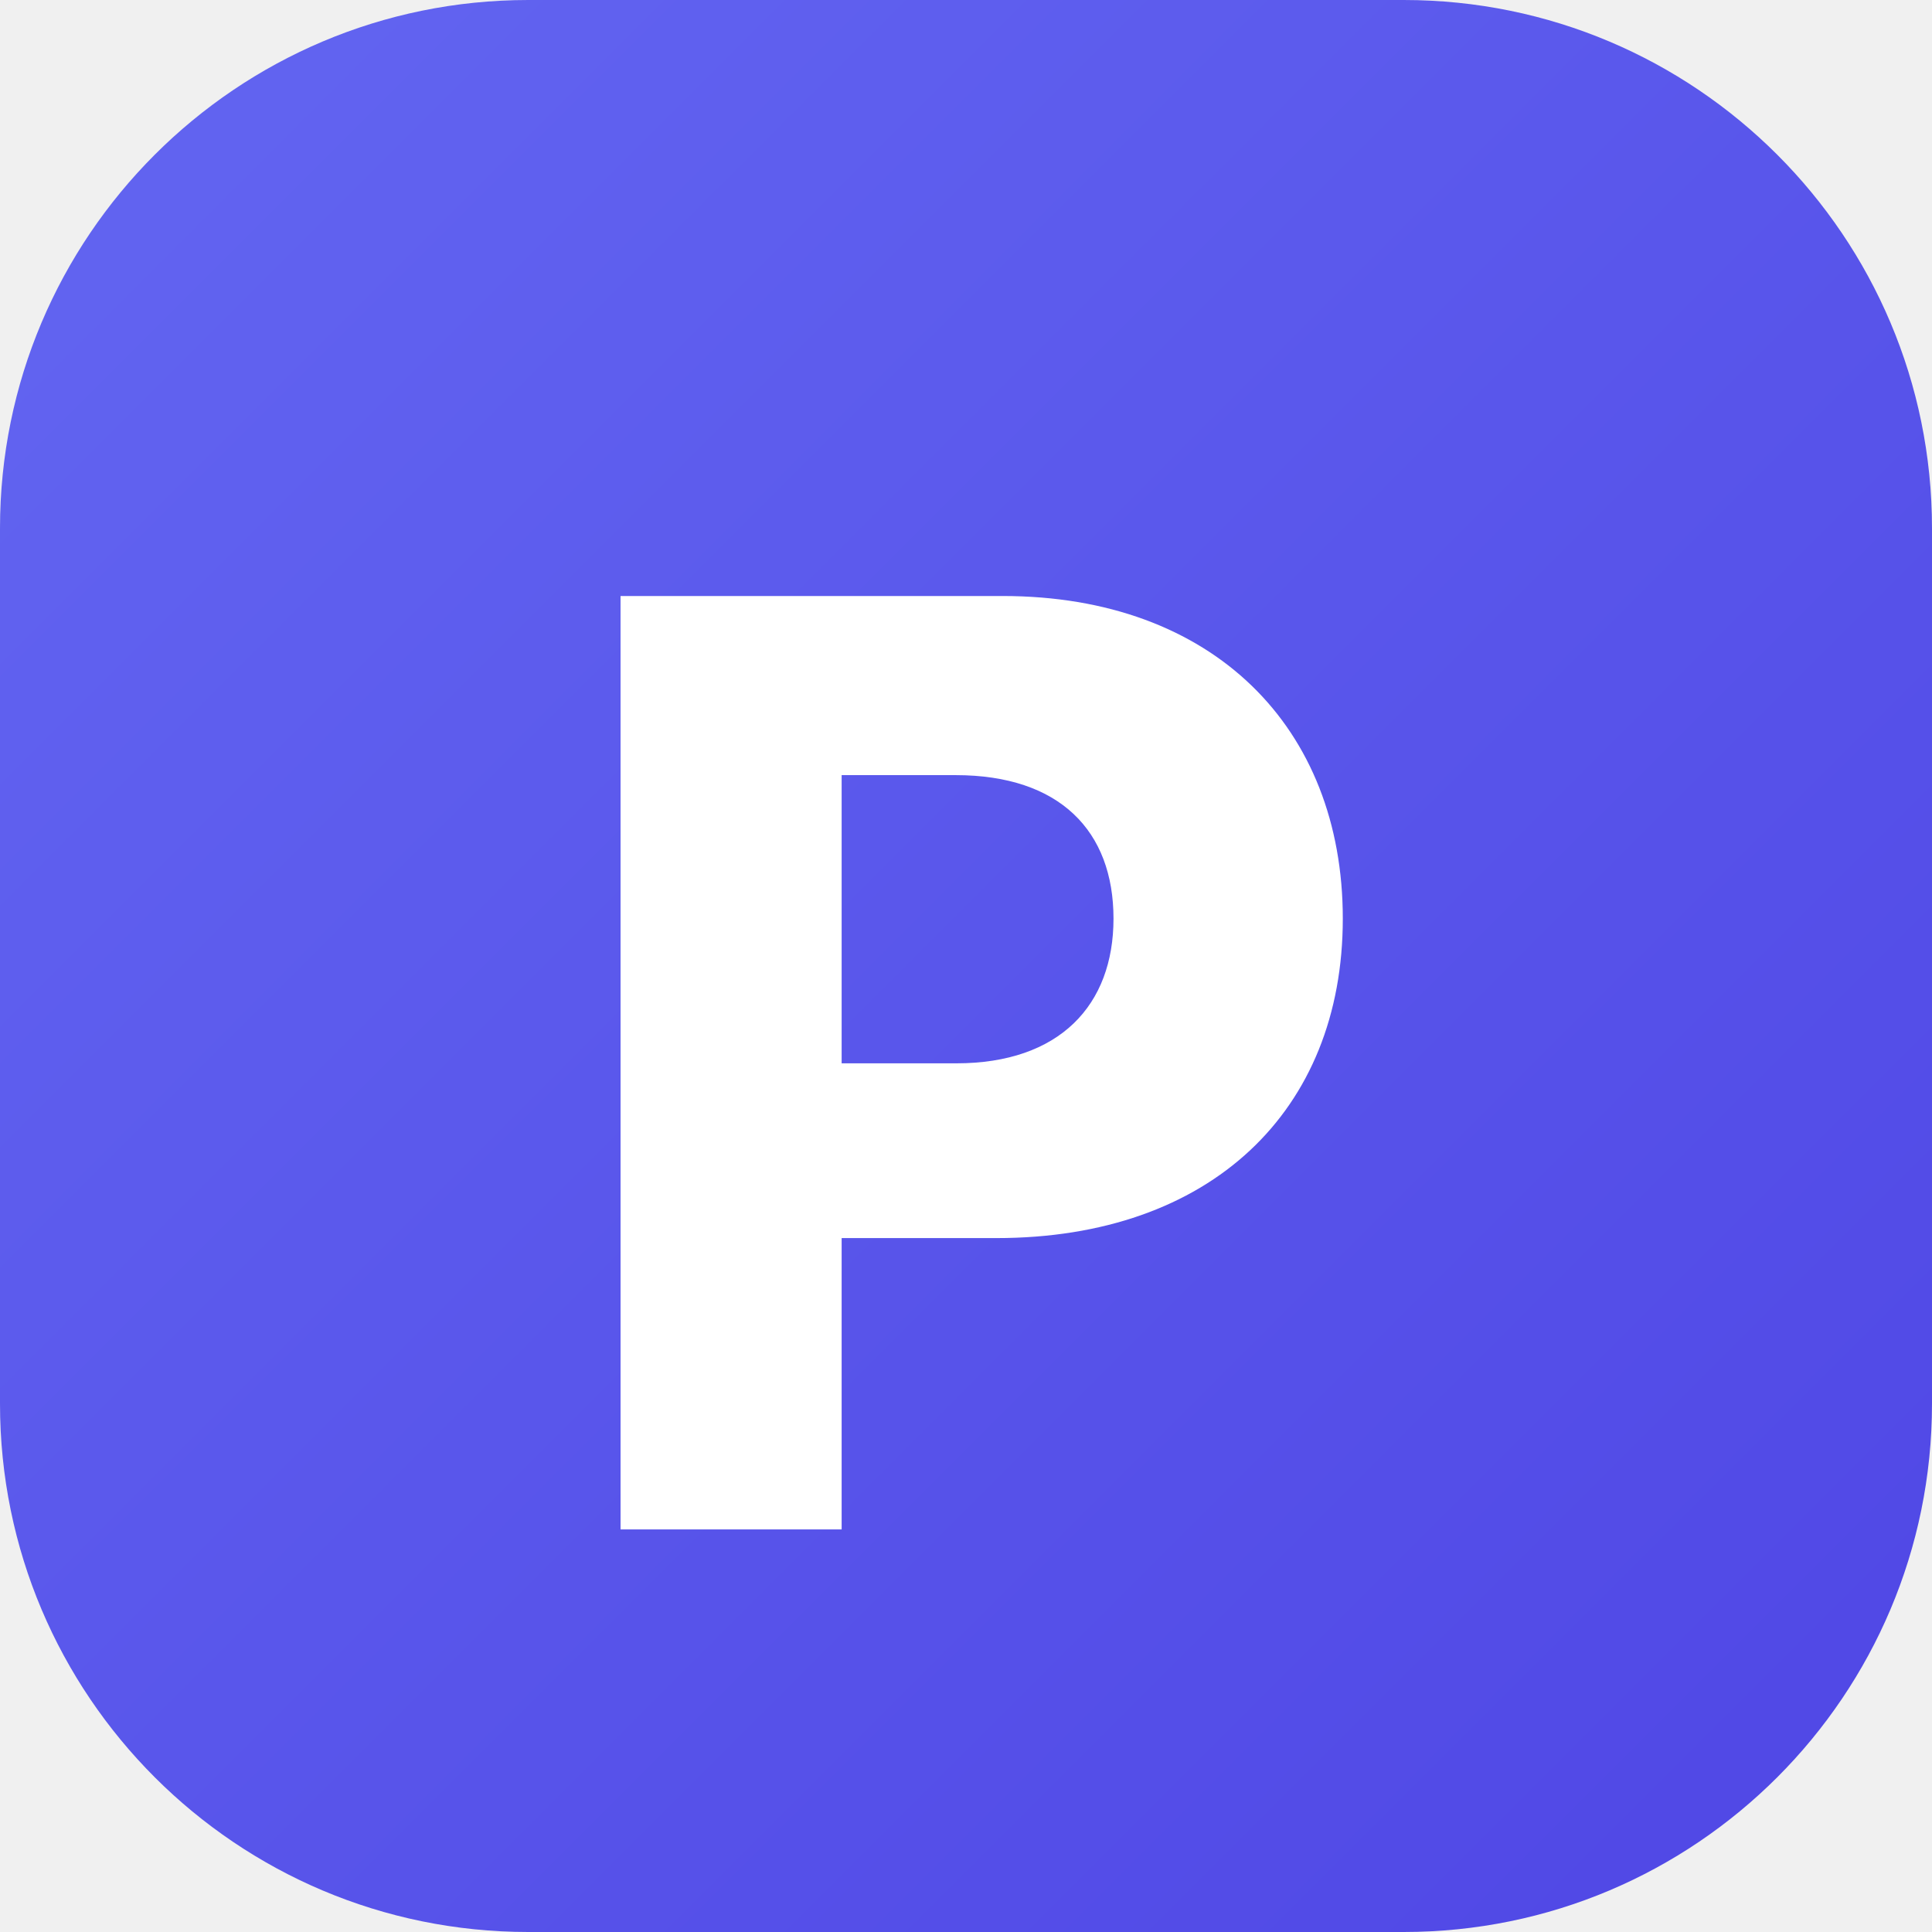
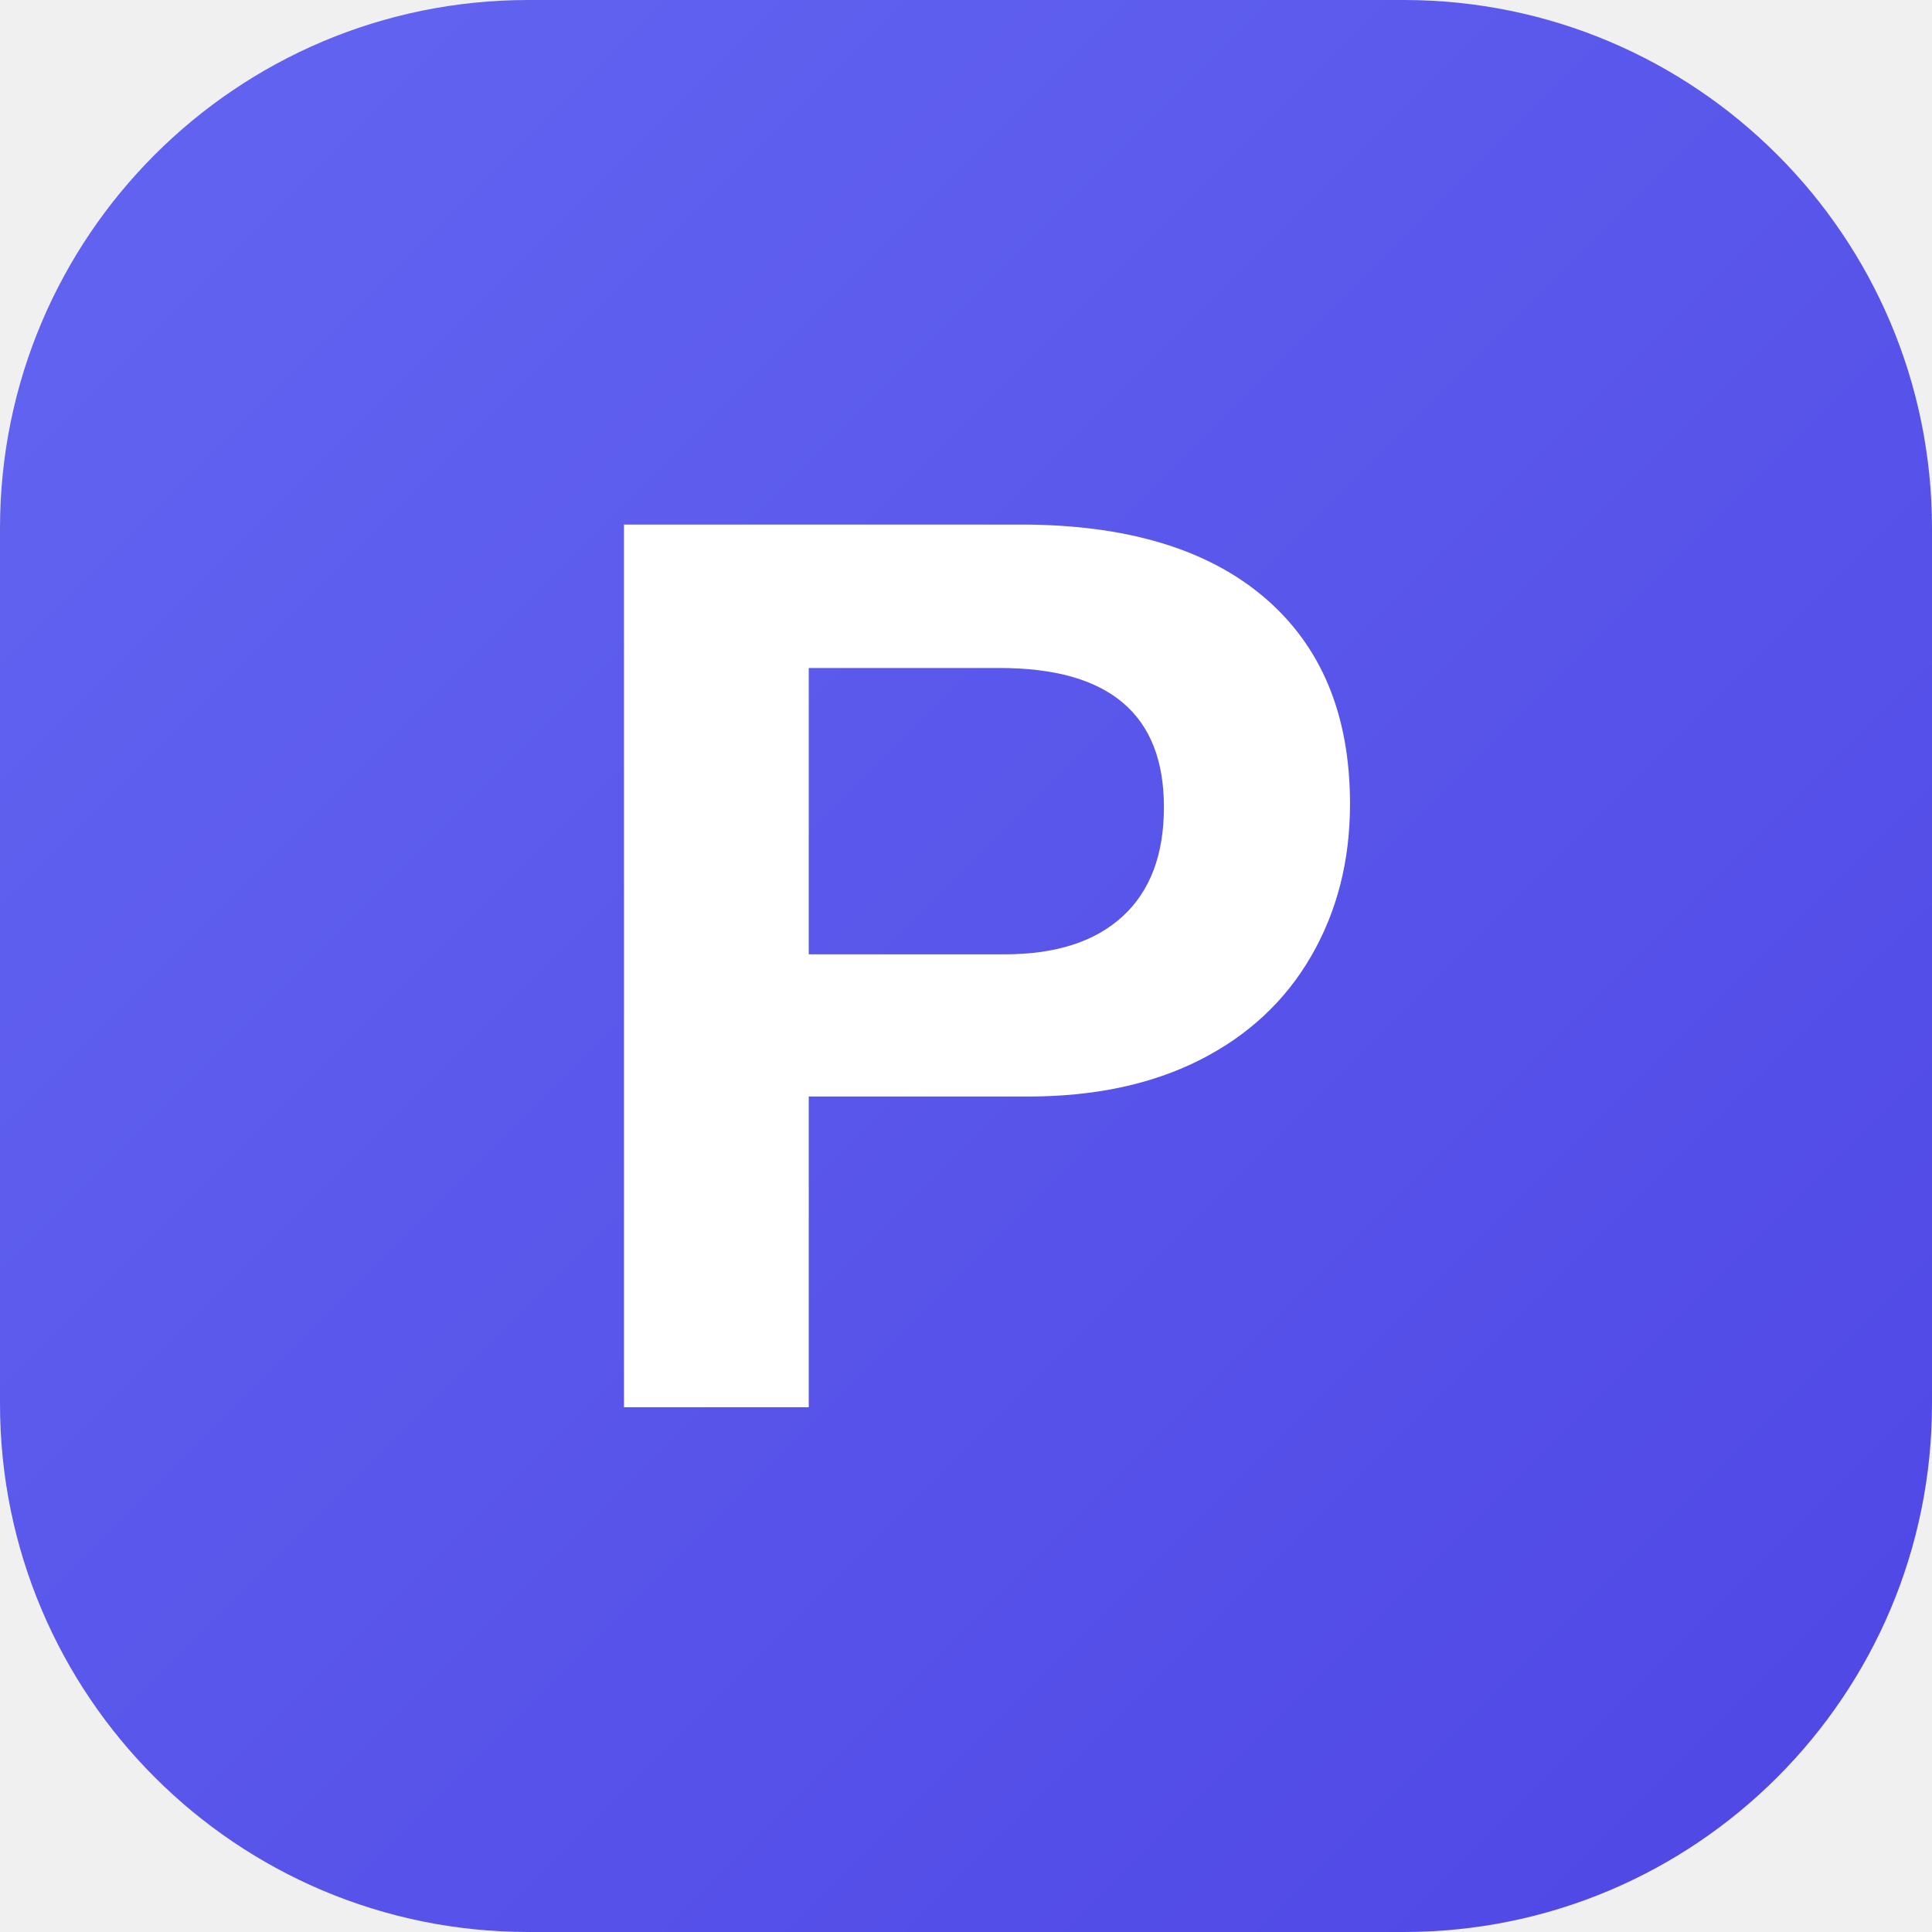
<svg xmlns="http://www.w3.org/2000/svg" width="512" height="512" viewBox="0 0 512 512" fill="none">
  <defs>
    <linearGradient id="p-bg-grad" x1="0" y1="0" x2="512" y2="512" gradientUnits="userSpaceOnUse">
      <stop offset="0%" stop-color="#6366F1" />
      <stop offset="100%" stop-color="#4F46E5" />
    </linearGradient>
  </defs>
  <rect x="0" y="0" width="512" height="512" rx="140" fill="url(#p-bg-grad)" />
-   <text x="50%" y="54%" dominant-baseline="middle" text-anchor="middle" fill="white" font-family="system-ui, -apple-system, sans-serif" font-weight="800" font-size="340">P</text>
+   <text x="50%" y="54%" dominant-baseline="middle" text-anchor="middle" fill="white" font-family="'Plus Jakarta Sans', 'Segoe UI', Arial, sans-serif" font-weight="800" font-size="340">P</text>
</svg>
